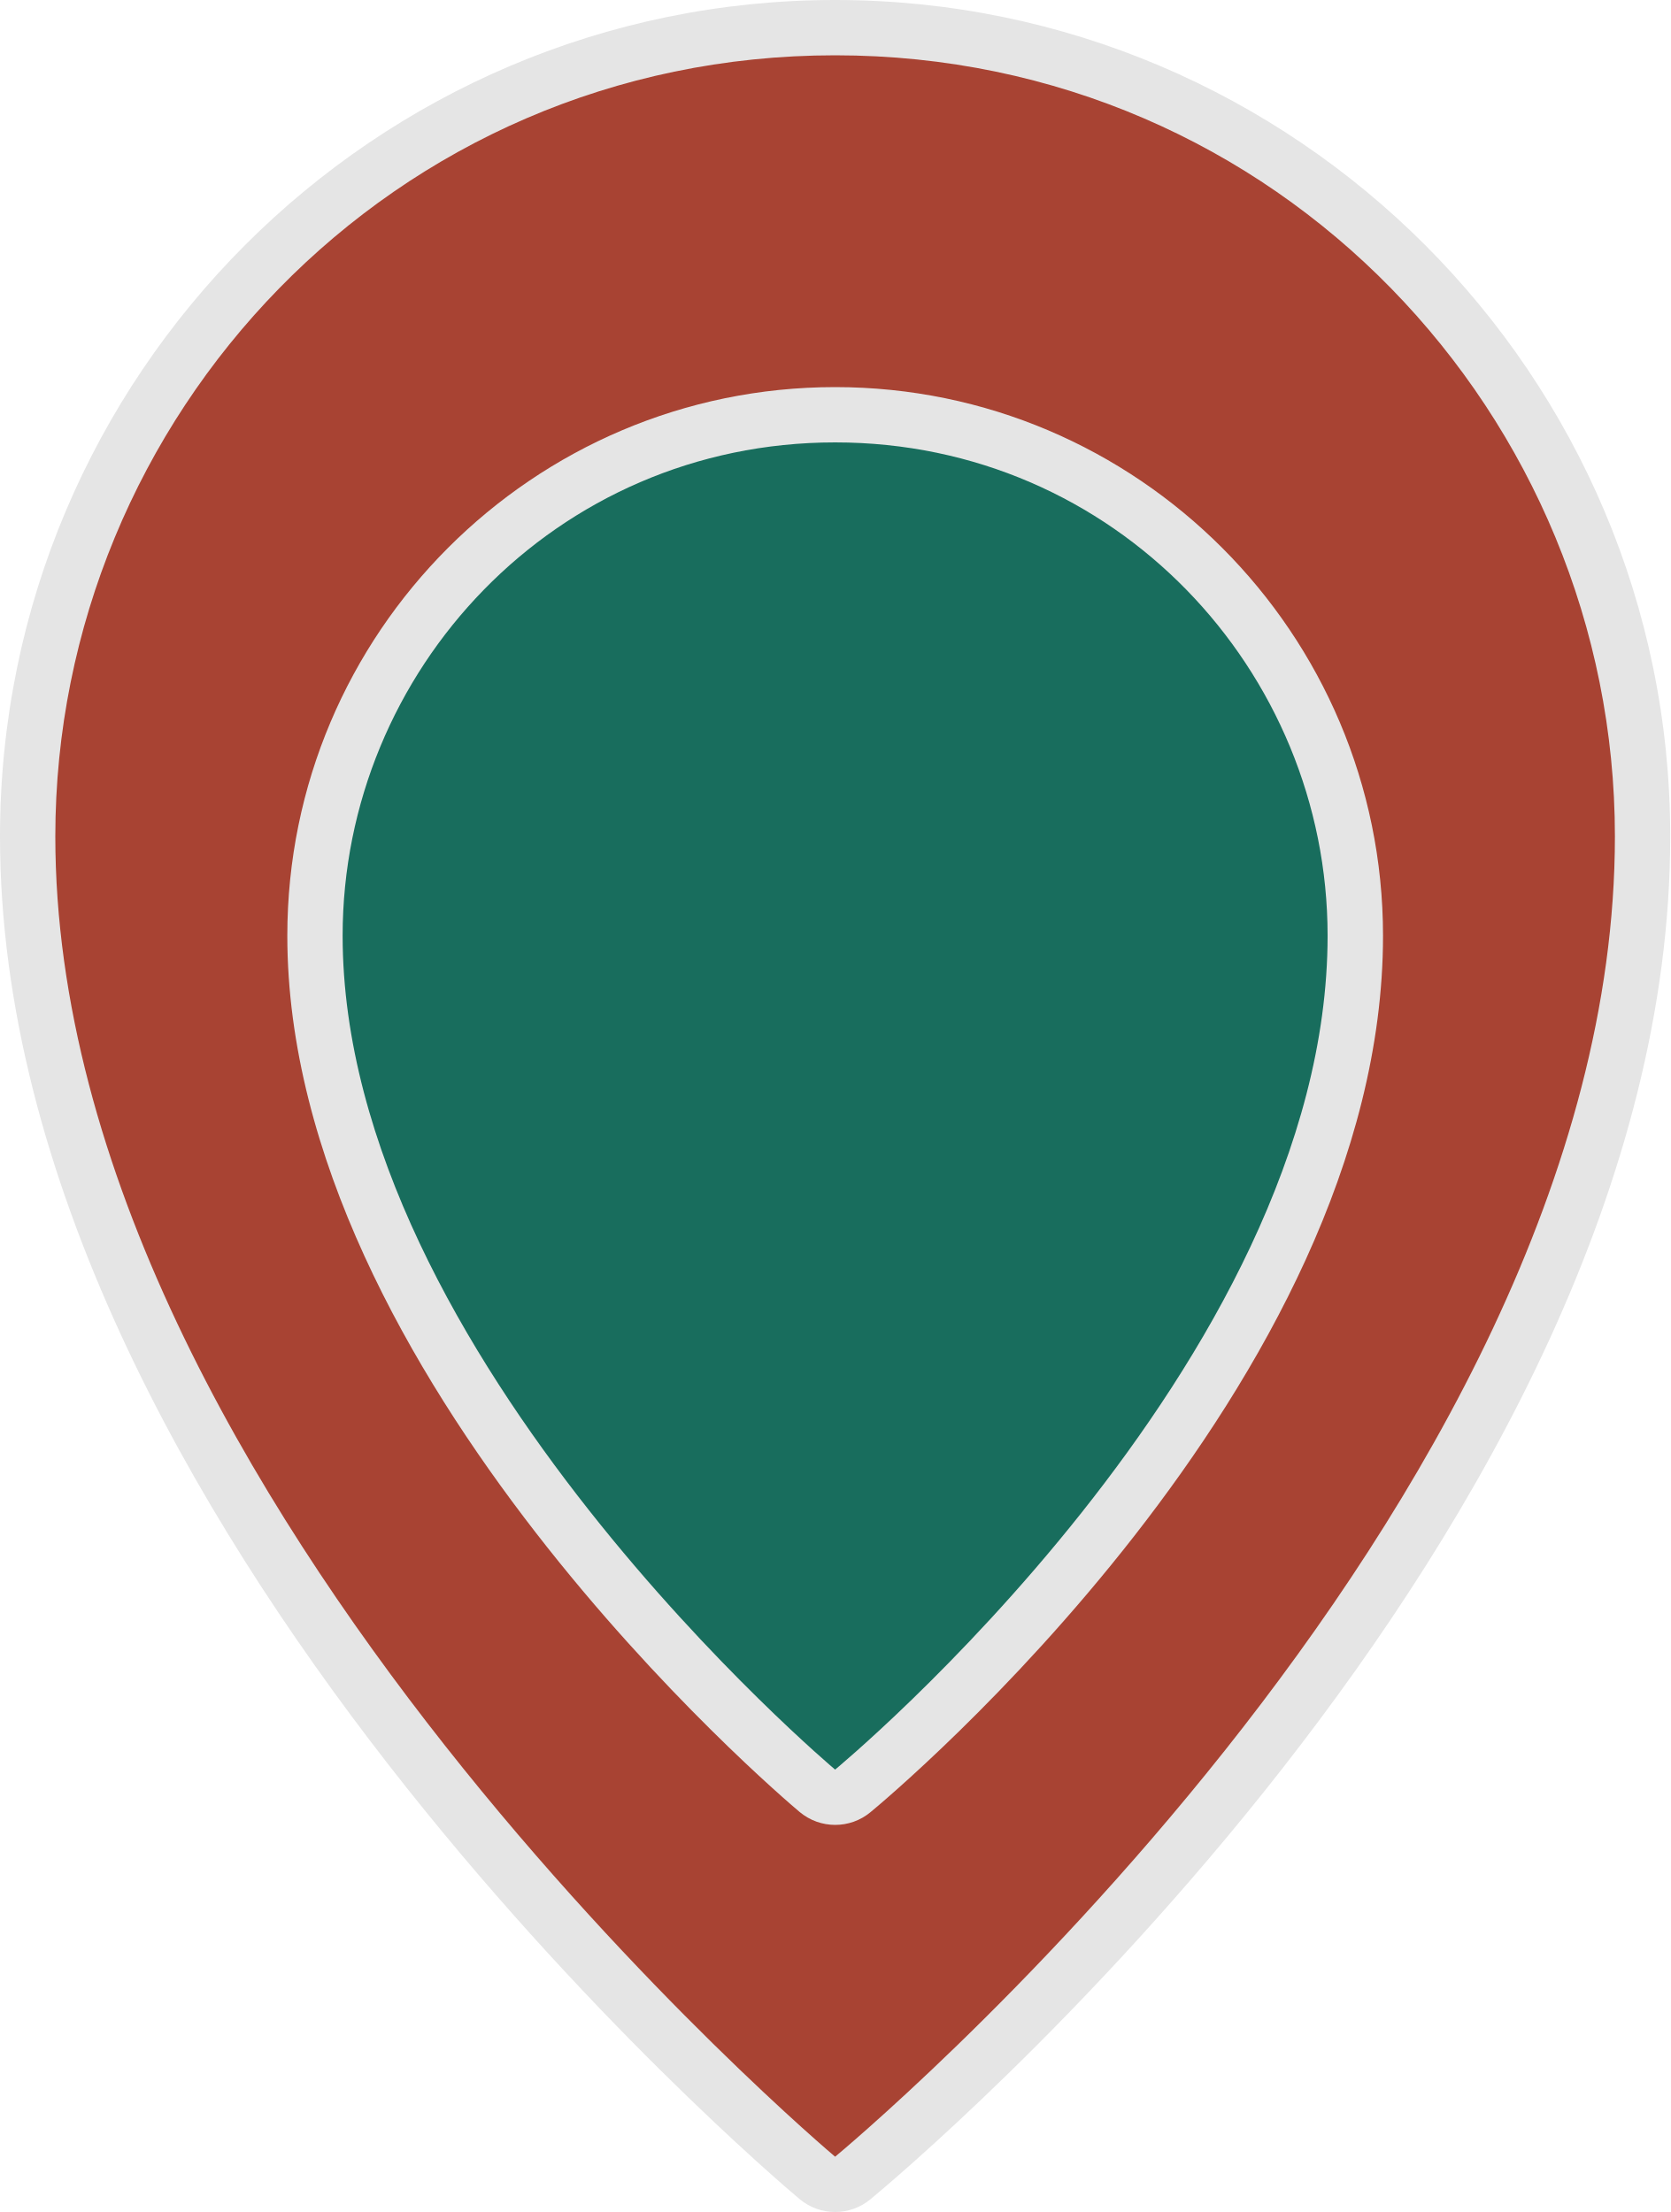
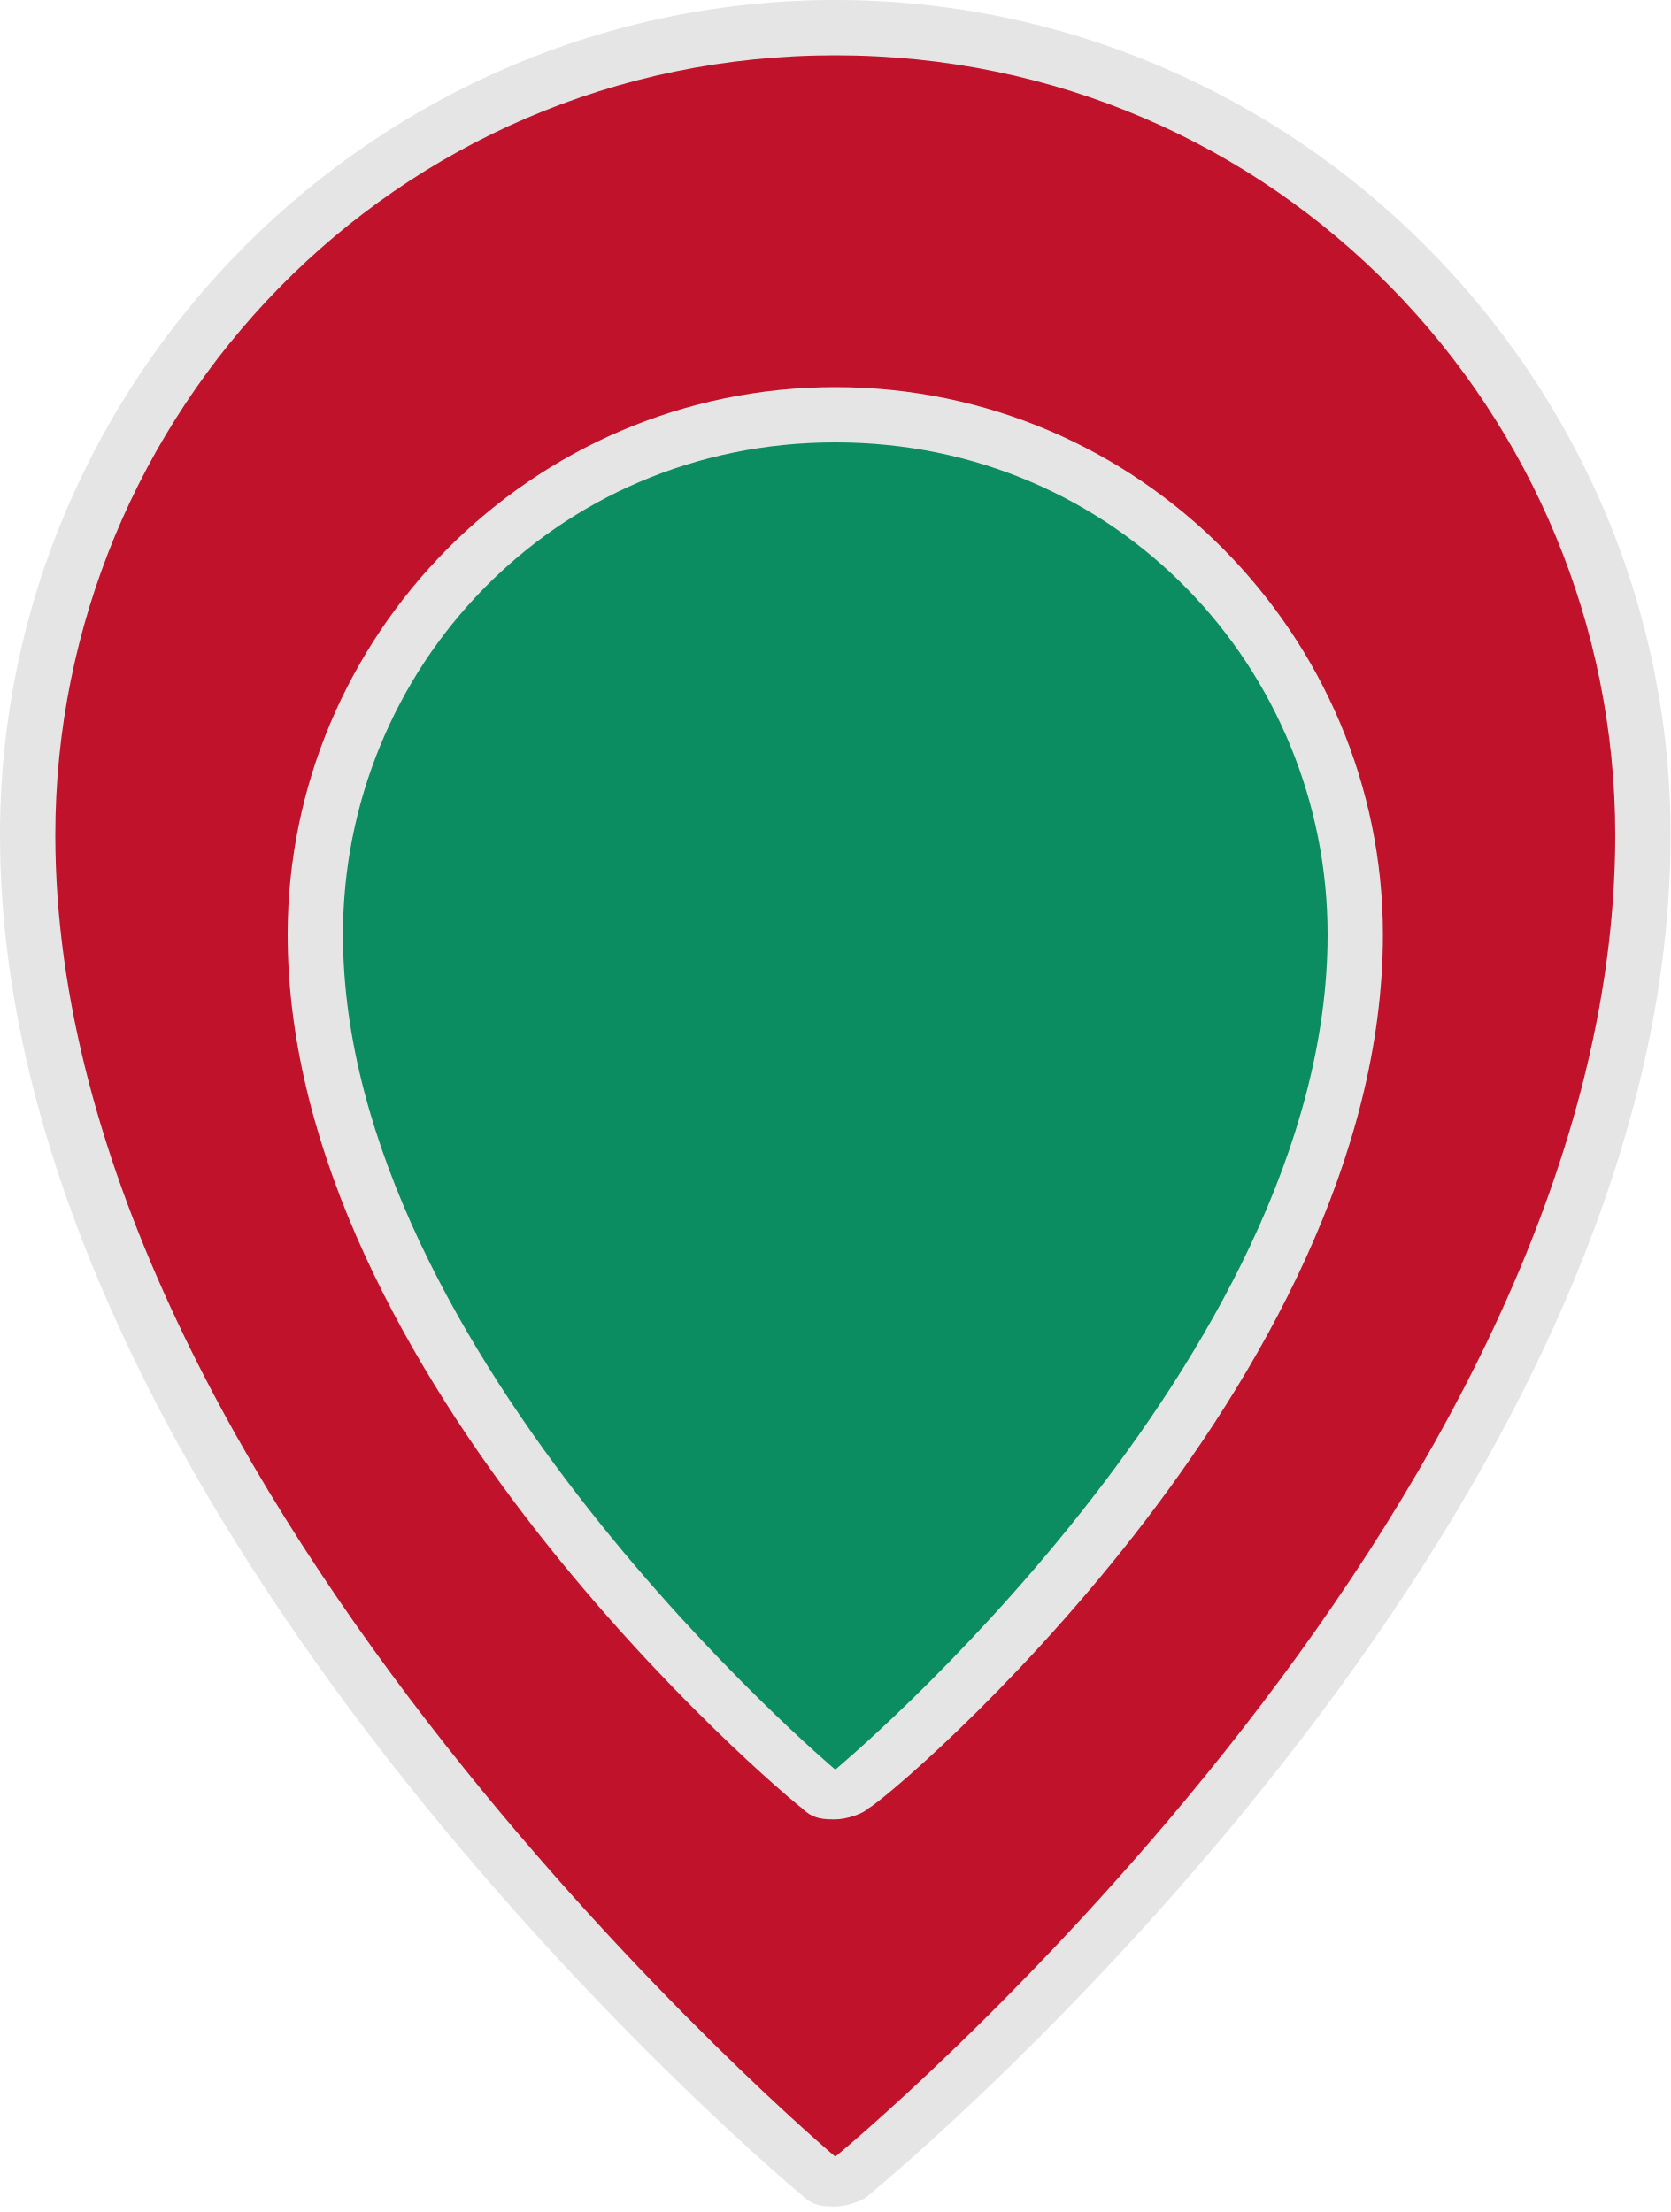
- <svg xmlns="http://www.w3.org/2000/svg" version="1.1" x="0px" y="0px" width="30.194px" height="40px" viewBox="72.098 -63.317 30.194 40" enable-background="new 72.098 -63.317 30.194 40" xml:space="preserve">
-   <g id="Layer_1">
+ <svg xmlns="http://www.w3.org/2000/svg" version="1.1" id="Layer_1" x="0px" y="0px" viewBox="0 0 30.2 40" enable-background="new 0 0 30.2 40" xml:space="preserve">
+   <g id="Layer_1_1_">
    <g>
      <g>
        <g>
-           <path fill="#A84333" d="M87.195-23.817c-0.114,0-0.229-0.039-0.322-0.117c-0.582-0.49-14.274-12.143-14.274-24.259      c0-8.063,6.548-14.624,14.597-14.624s14.597,6.561,14.597,14.624c0,12.331-13.695,23.78-14.278,24.262      C87.421-23.855,87.308-23.817,87.195-23.817z" />
-           <path fill="#E5E5E5" d="M87.195-62.317c8.012,0,14.097,6.536,14.097,14.124c0,12.237-14.097,23.876-14.097,23.876      S73.098-36.17,73.098-48.193C73.098-55.781,79.184-62.317,87.195-62.317 M87.195-63.317c-8.324,0-15.097,6.785-15.097,15.124      c0,12.346,13.863,24.145,14.453,24.641c0.186,0.156,0.415,0.235,0.644,0.235c0.226,0,0.452-0.076,0.637-0.229      c0.59-0.487,14.46-12.083,14.46-24.647C102.292-56.532,95.519-63.317,87.195-63.317L87.195-63.317z" />
+           <path fill="#C1122B" d="M15.1,39.5c-0.1,0-0.2,0-0.3-0.1C14.2,38.9,0.5,27.2,0.5,15.1C0.5,7.1,7,0.5,15.1,0.5      s14.6,6.6,14.6,14.6c0,12.3-13.7,23.8-14.3,24.3C15.3,39.5,15.2,39.5,15.1,39.5z" />
+           <path fill="#E5E5E5" d="M15.1,1c8,0,14.1,6.5,14.1,14.1C29.2,27.4,15.1,39,15.1,39S1,27.1,1,15.1C1,7.5,7.1,1,15.1,1 M15.1,0      C6.8,0,0,6.8,0,15.1c0,12.3,13.9,24.1,14.5,24.6c0.2,0.2,0.4,0.2,0.6,0.2c0.2,0,0.5-0.1,0.6-0.2c0.6-0.5,14.5-12.1,14.5-24.6      C30.2,6.8,23.4,0,15.1,0L15.1,0z" />
        </g>
      </g>
      <g>
        <g>
-           <path fill="#186D5D" d="M87.195-30.817c-0.114,0-0.229-0.039-0.322-0.117c-0.37-0.312-9.081-7.726-9.081-15.462      c0-5.194,4.219-9.42,9.403-9.42s9.403,4.226,9.403,9.42c0,7.874-8.714,15.159-9.085,15.465      C87.421-30.855,87.308-30.817,87.195-30.817z" />
-           <path fill="#E5E5E5" d="M87.195-55.317c5.06,0,8.903,4.128,8.903,8.92c0,7.729-8.903,15.08-8.903,15.08      s-8.903-7.487-8.903-15.08C78.292-51.189,82.135-55.317,87.195-55.317 M87.195-56.317c-5.461,0-9.903,4.45-9.903,9.92      c0,7.967,8.882,15.527,9.26,15.845c0.186,0.156,0.415,0.235,0.644,0.235c0.226,0,0.452-0.076,0.637-0.229      c0.378-0.312,9.267-7.744,9.267-15.851C97.098-51.866,92.656-56.317,87.195-56.317L87.195-56.317z" />
+           <path fill="#0B8C61" d="M15.1,32.5c-0.1,0-0.2,0-0.3-0.1c-0.4-0.3-9.1-7.7-9.1-15.5c0-5.2,4.2-9.4,9.4-9.4s9.4,4.2,9.4,9.4      c0,7.9-8.7,15.2-9.1,15.5C15.3,32.5,15.2,32.5,15.1,32.5z" />
+           <path fill="#E5E5E5" d="M15.1,8c5.1,0,8.9,4.1,8.9,8.9c0,7.7-8.9,15.1-8.9,15.1s-8.9-7.5-8.9-15.1C6.2,12.1,10,8,15.1,8 M15.1,7      c-5.5,0-9.9,4.5-9.9,9.9c0,8,8.9,15.5,9.3,15.8c0.2,0.2,0.4,0.2,0.6,0.2c0.2,0,0.5-0.1,0.6-0.2C16.1,32.5,25,25,25,16.9      C25,11.5,20.6,7,15.1,7L15.1,7z" />
        </g>
      </g>
    </g>
  </g>
  <g id="source_files" display="none">
</g>
</svg>
